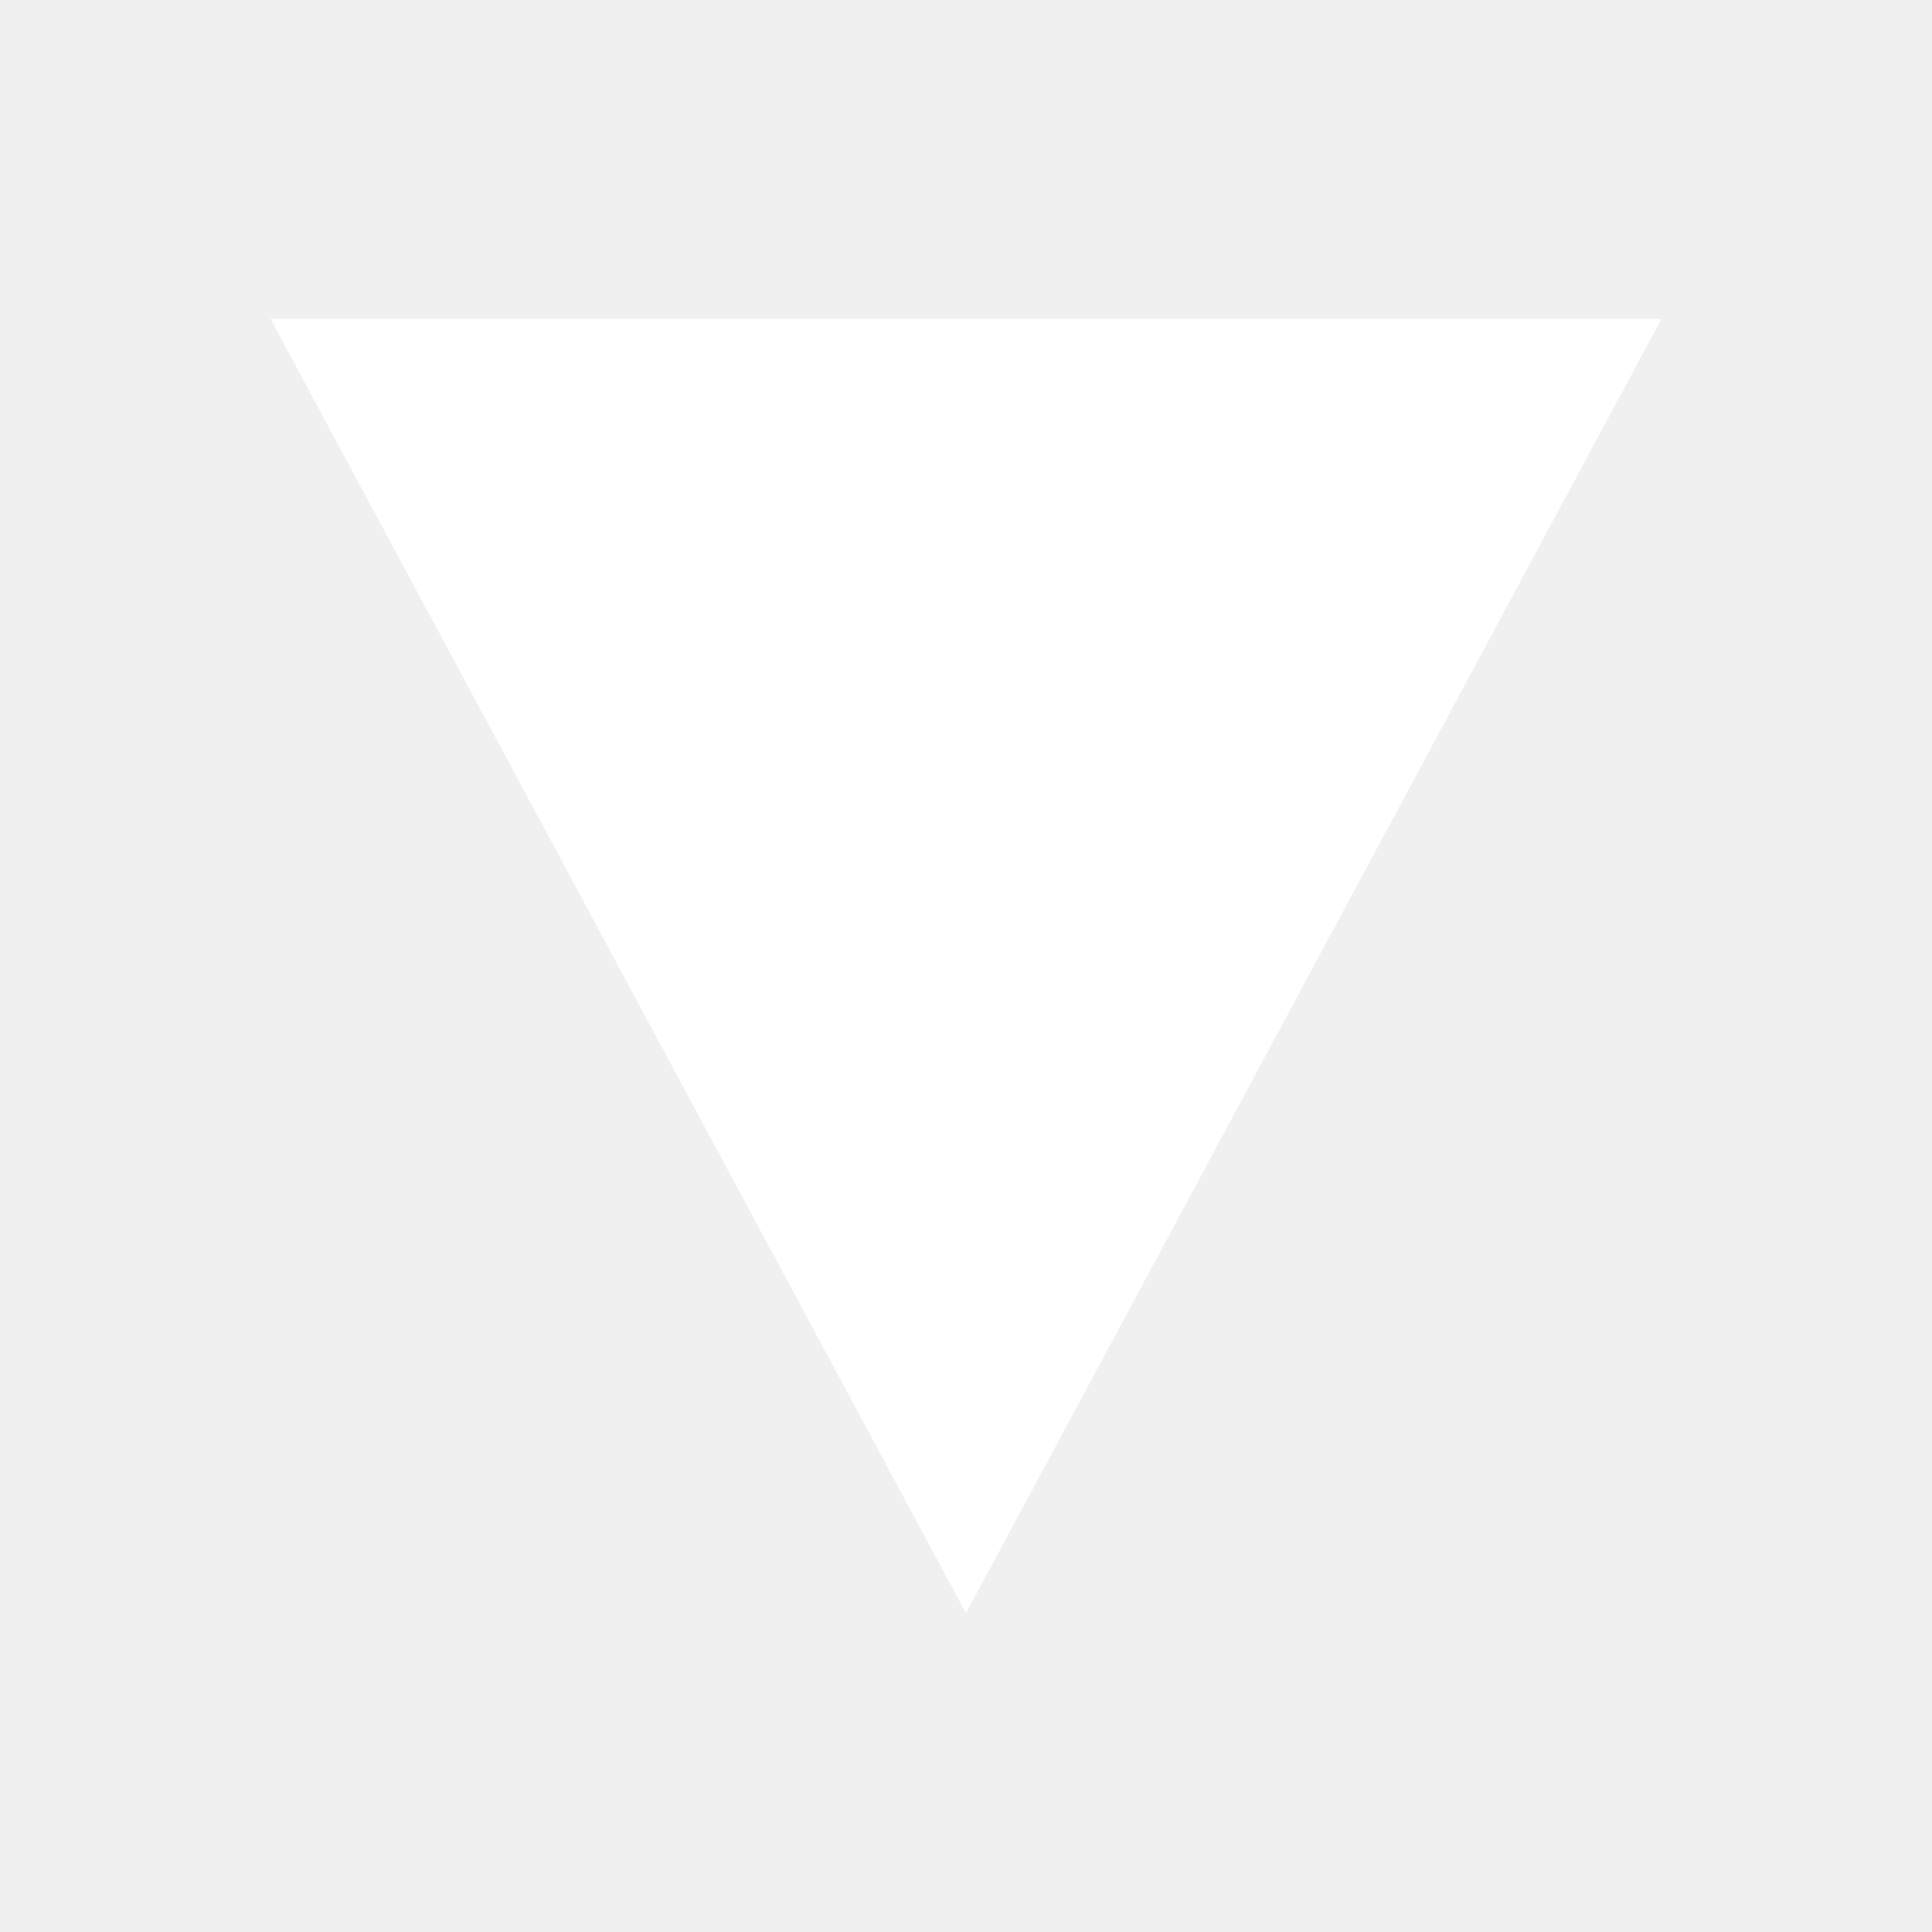
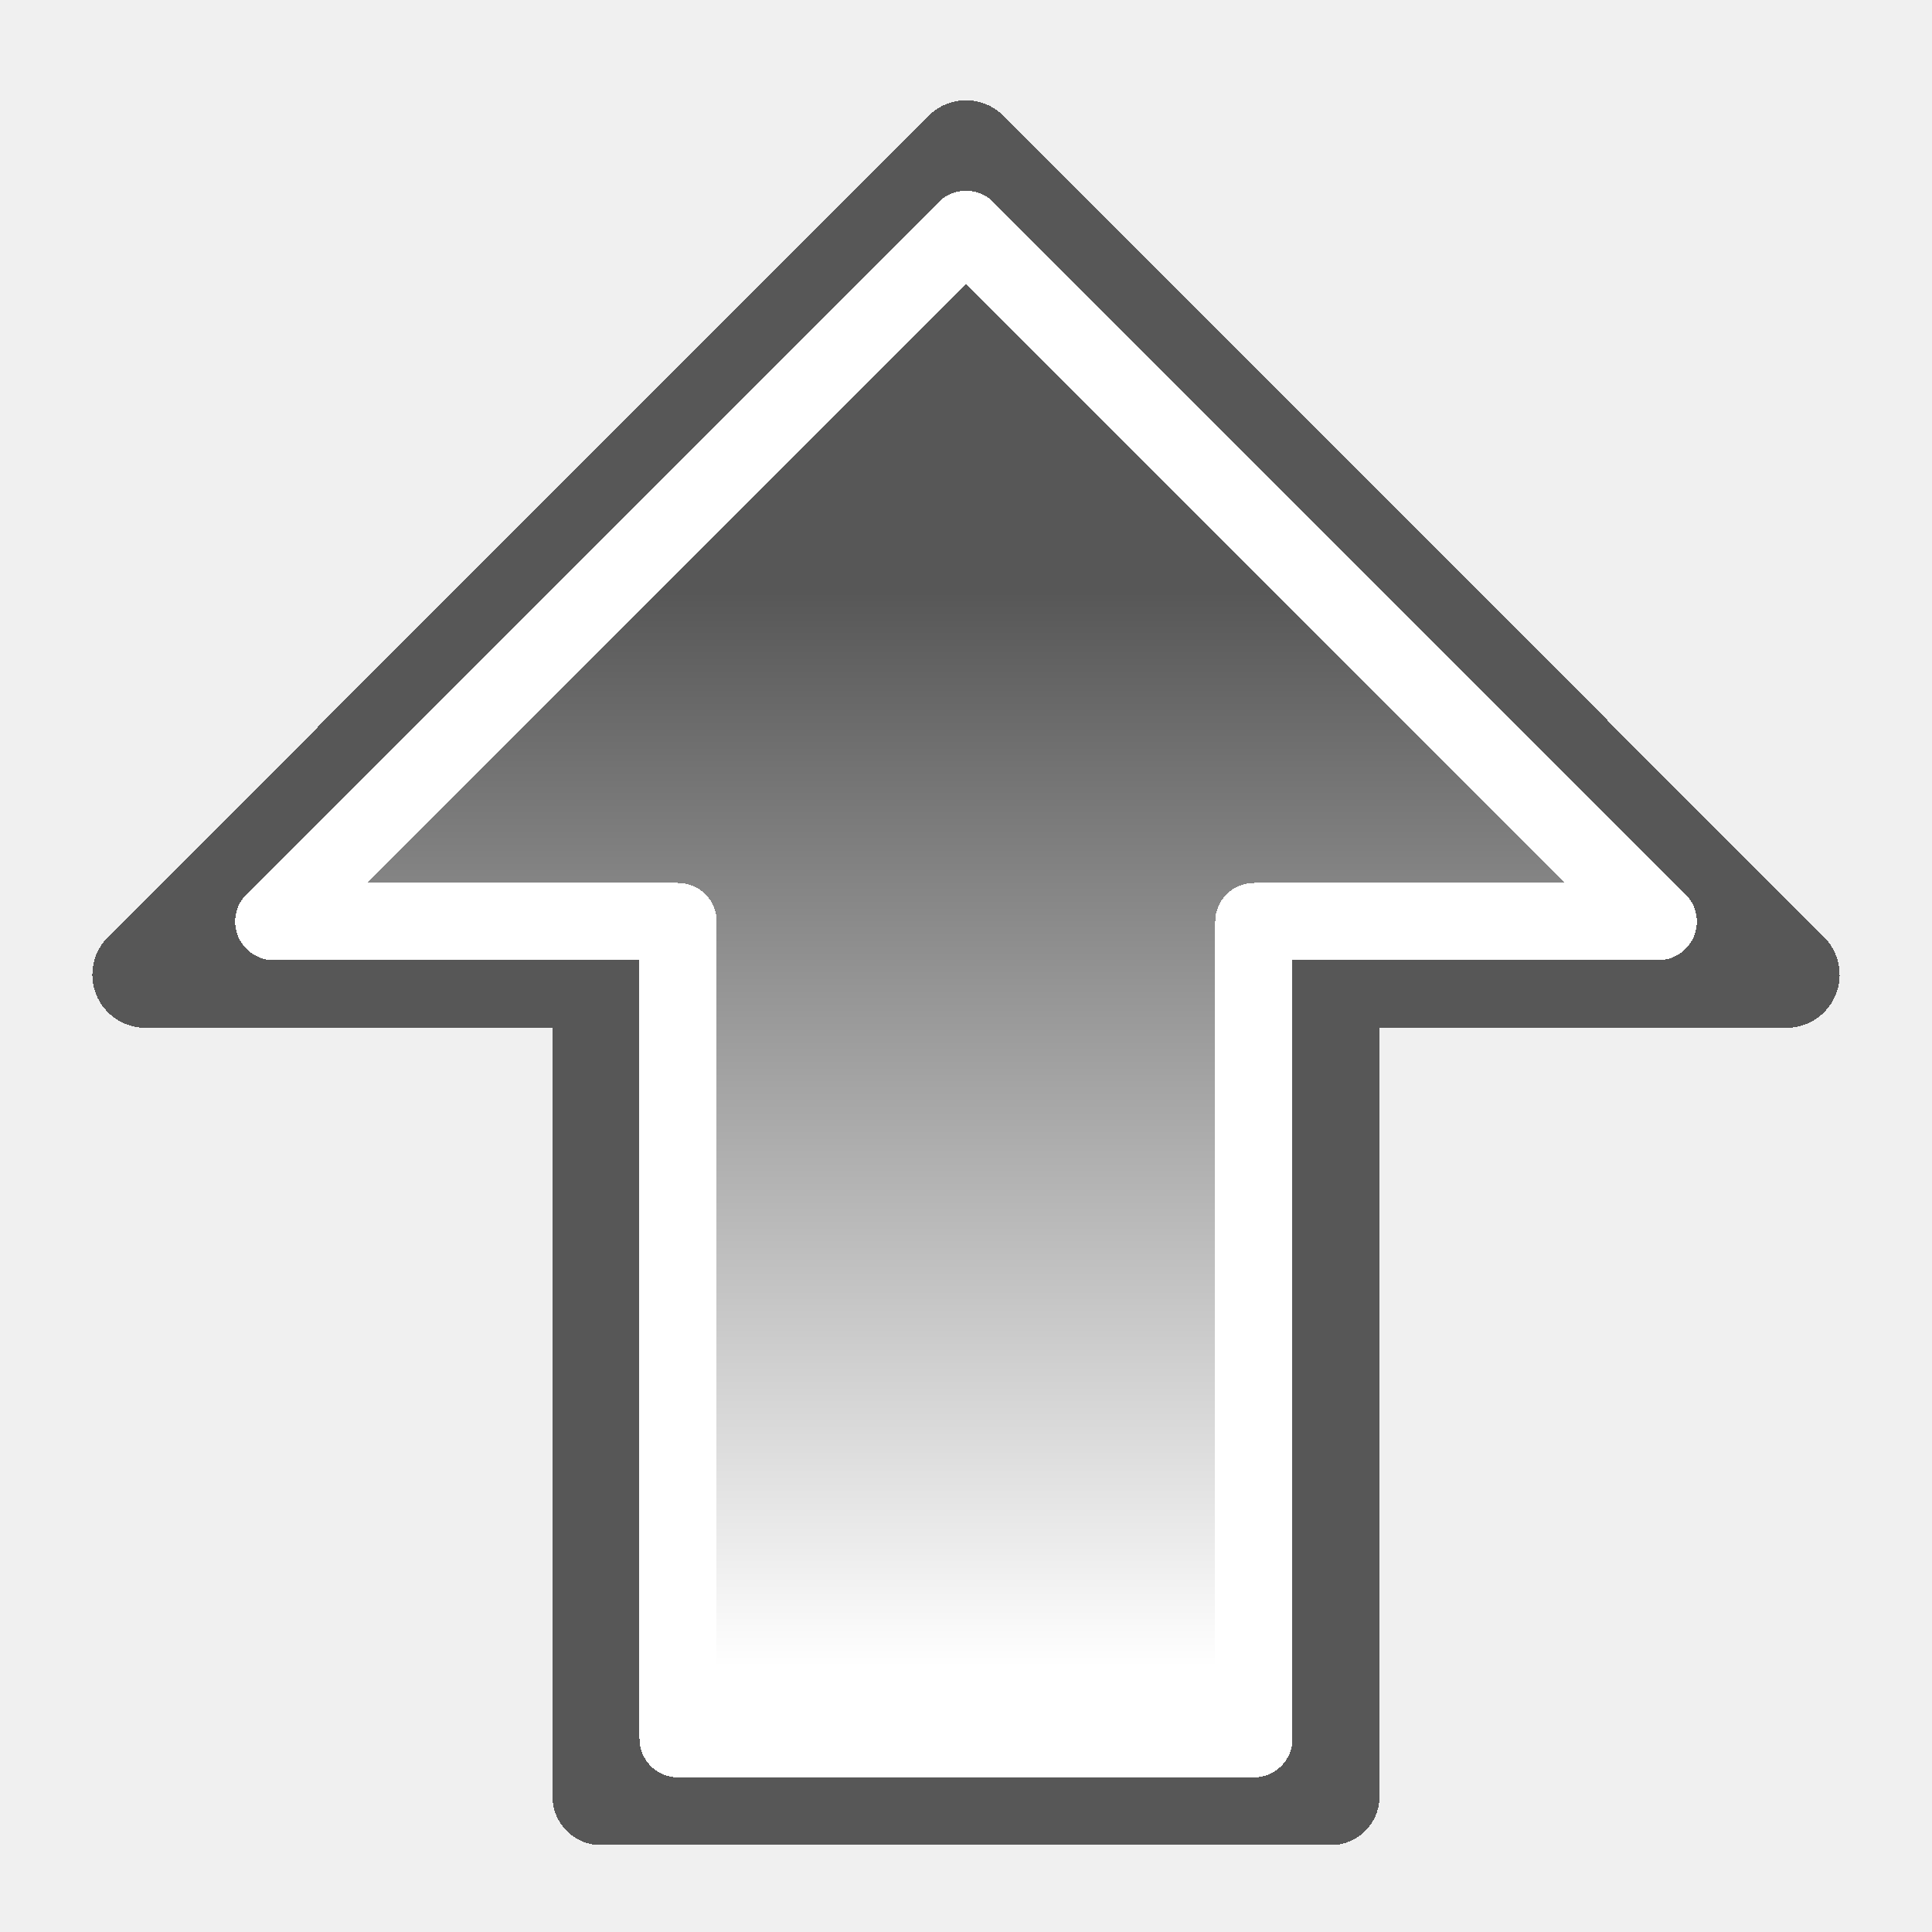
- <svg xmlns="http://www.w3.org/2000/svg" width="1000" height="1000" viewBox="0 0 1000 1000" id="svg4166" version="1.1">
-   <defs id="defs4168" />
-   <g id="layer1" transform="translate(0,-52.36229)">
-     <path style="opacity:1;fill:#ffffff;fill-opacity:1;fill-rule:nonzero;stroke:none;stroke-width:25;stroke-linecap:butt;stroke-linejoin:round;stroke-miterlimit:0;stroke-dasharray:none;stroke-dashoffset:0;stroke-opacity:1" d="M 860,217.362 500,887.362 140,217.362 Z" id="path4146-2" />
+ <svg xmlns="http://www.w3.org/2000/svg" xmlns:xlink="http://www.w3.org/1999/xlink" width="1000" height="1000" viewBox="0 0 1000 1000" id="svg2" version="1.1" style="shape-rendering:crispEdges">
+   <defs id="defs4">
+     <linearGradient id="linearGradient4446">
+       <stop style="stop-color:#575757;stop-opacity:1" offset="0" id="stop4448" />
+       <stop id="stop4458" offset="0.206" style="stop-color:#575757;stop-opacity:1" />
+       <stop style="stop-color:#ffffff;stop-opacity:1" offset="0.926" id="stop4464" />
+       <stop style="stop-color:#ffffff;stop-opacity:1" offset="1" id="stop4450" />
+     </linearGradient>
+     <linearGradient xlink:href="#linearGradient4446" id="linearGradient5032" x1="500" y1="195.128" x2="500" y2="968.128" gradientUnits="userSpaceOnUse" gradientTransform="translate(0,4.234375)" />
+   </defs>
+   <g id="layer1" transform="translate(0,-52.36216)">
+     <path style="fill:#575757;fill-opacity:1;fill-rule:evenodd;stroke:none;stroke-width:1px;stroke-linecap:butt;stroke-linejoin:miter;stroke-opacity:1;shape-rendering:crispEdges" d="m 500,51.922 c -7.293,6.5764336e-5 -14.288,2.897 -19.445,8.055 L 55.826,485.066 55.814,485.078 c -7.846,7.865 -10.189,19.68 -5.938,29.945 C 54.134,525.3 64.162,532.001 75.285,532 L 286,532 l 0,398 c 0,13.807 11.193,25 25,25 l 378,0 c 13.807,0 25,-11.193 25,-25 l 0,-398 210.715,0 c 11.123,5.53393187e-4 21.152,-6.7 25.408,-16.977 4.252,-10.265 1.909,-22.08 -5.938,-29.945 l -0.012,-0.012 L 519.445,59.977 C 514.288,54.819 507.293,51.922 500,51.922 Z" transform="translate(0,52.36216)" id="path4344-6-1-9" />
+     <path style="fill:#ffffff;fill-opacity:1;fill-rule:evenodd;stroke:none;stroke-width:1px;stroke-linecap:butt;stroke-linejoin:miter;stroke-opacity:1;shape-rendering:crispEdges" d="m 500,98.715 c -5.305,2.832682279e-4 -10.392,2.108 -14.143,5.859 L 127.574,462.857 c -5.721,5.72 -7.432,14.323 -4.336,21.797 C 126.334,492.128 133.627,497 141.717,497 L 331,497 l 0,403 c 0,11.046 8.954,20 20,20 l 298,0 c 11.046,0 20,-8.954 20,-20 l 0,-403 189.283,0 c 8.089,4.793767893e-4 15.383,-4.872 18.479,-12.346 3.096,-7.474 1.385,-16.077 -4.336,-21.797 L 514.143,104.574 C 510.392,100.823 505.305,98.715 500,98.715 Z" transform="translate(0,52.36216)" id="path4344-6-1" />
+     <path style="fill:url(#linearGradient5032);fill-opacity:1;fill-rule:evenodd;stroke:none;stroke-width:1px;stroke-linecap:butt;stroke-linejoin:miter;stroke-opacity:1" d="M 500,199.362 190,509.362 l 161,0 c 11.046,0 20,8.954 20,20 l 0,443 258,0 0,-443 c 0,-11.046 8.954,-20 20,-20 L 810,509.362 Z" id="path4344" />
  </g>
</svg>
